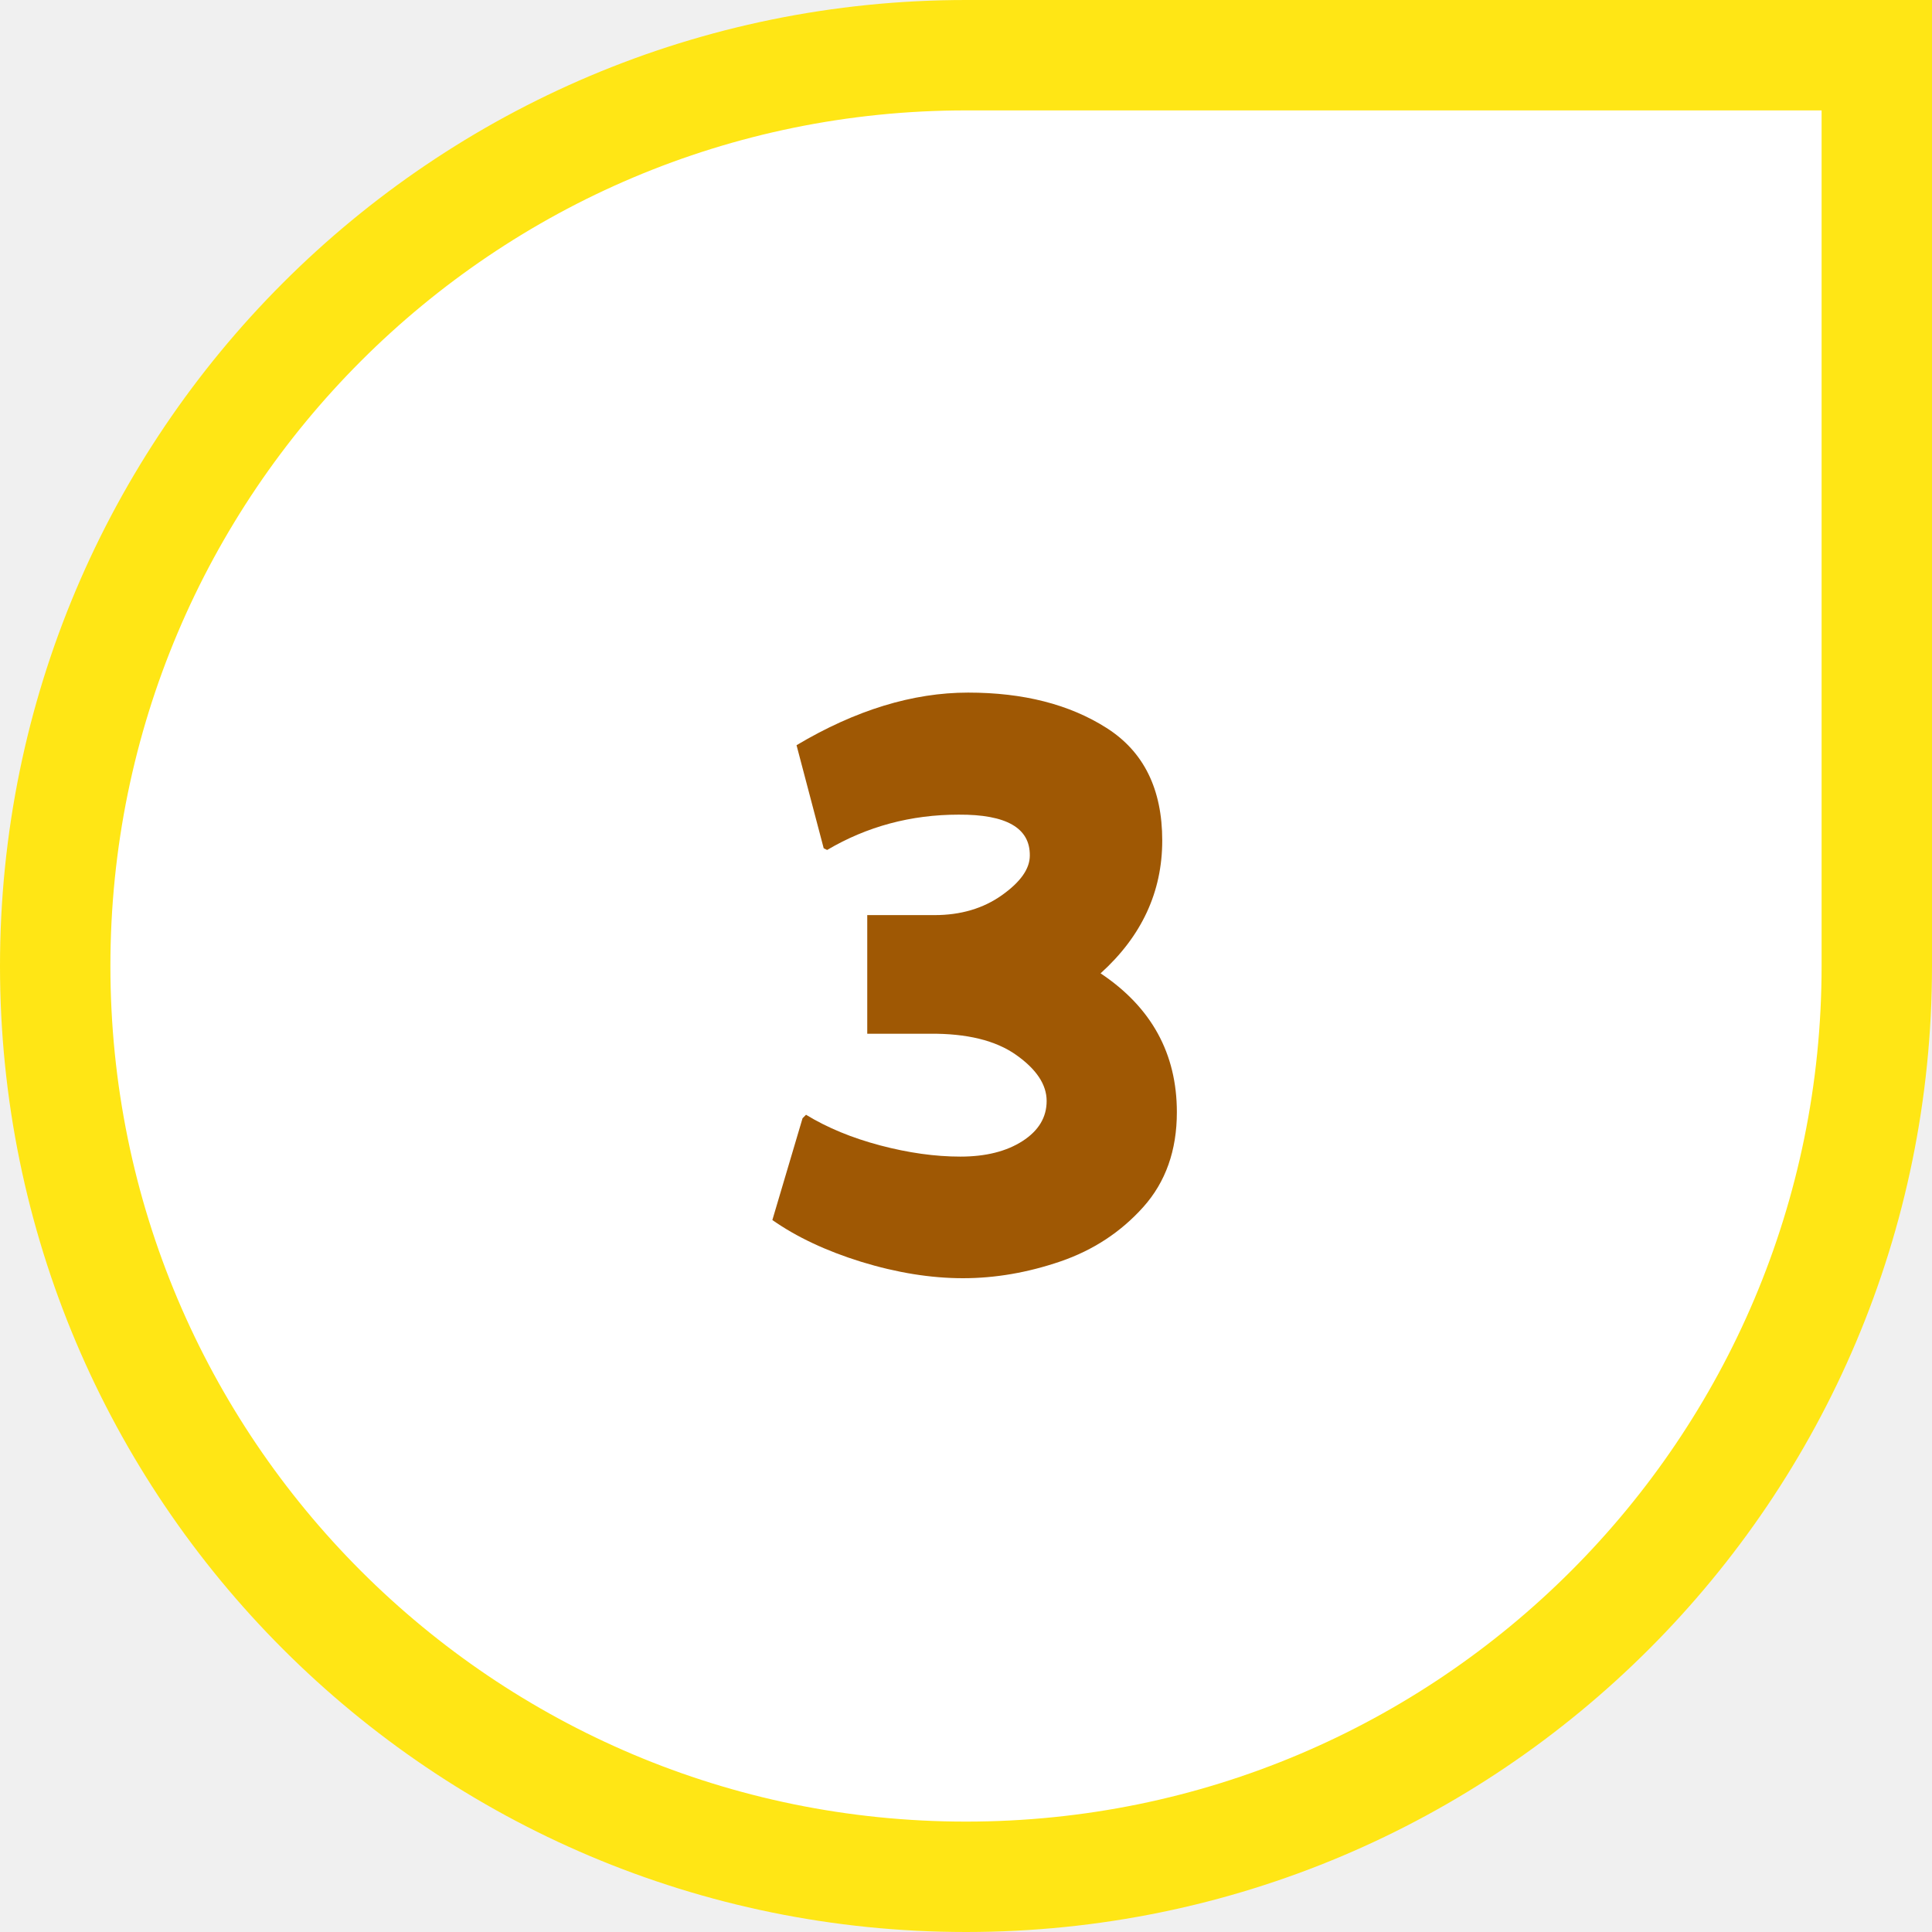
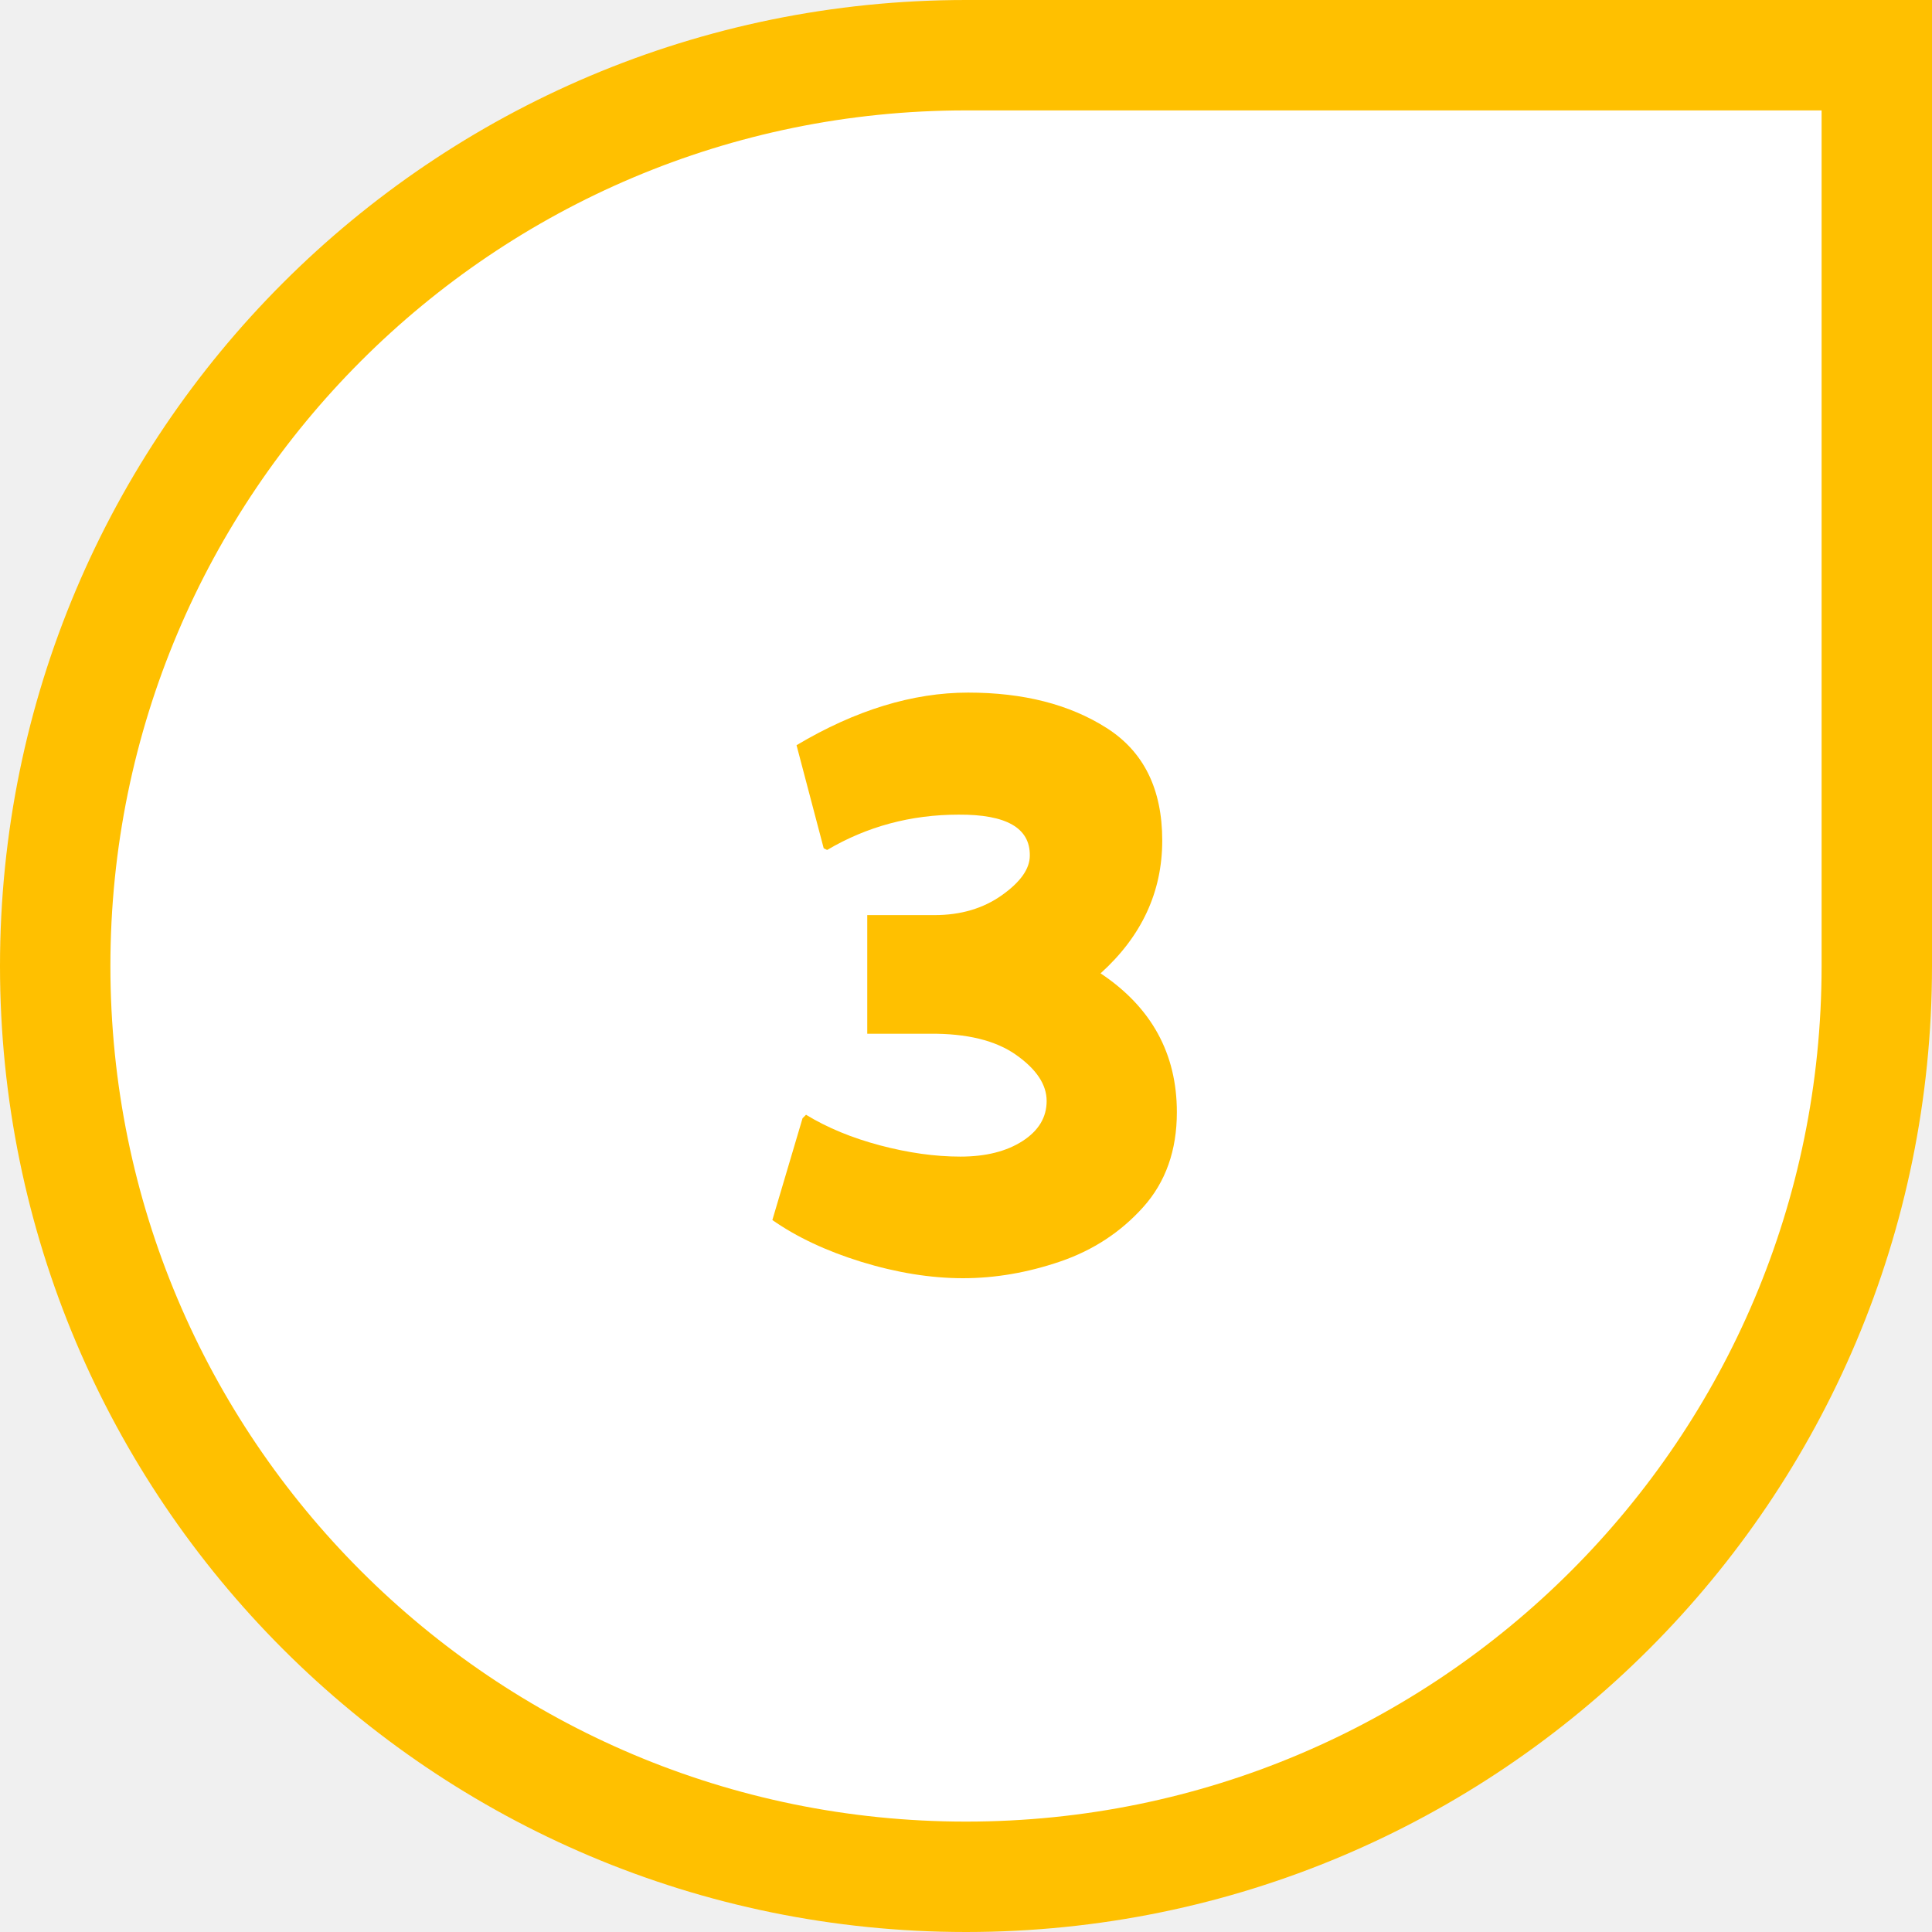
<svg xmlns="http://www.w3.org/2000/svg" width="35" height="35" viewBox="0 0 35 35" fill="none">
  <path d="M1 17.5C1 8.387 8.387 1 17.5 1H34V17.5C34 26.613 26.613 34 17.5 34C8.387 34 1 26.613 1 17.5Z" fill="white" />
-   <path d="M1 17.5C1 8.387 8.387 1 17.5 1H34V17.5C34 26.613 26.613 34 17.5 34C8.387 34 1 26.613 1 17.5Z" stroke="#FFE615" stroke-width="2" />
-   <path d="M21.32 20.148C21.32 20.841 21.117 21.414 20.711 21.867C20.305 22.32 19.805 22.648 19.211 22.852C18.617 23.055 18.029 23.156 17.445 23.156C16.862 23.156 16.247 23.057 15.602 22.859C14.966 22.662 14.43 22.409 13.992 22.102L14.539 20.258L14.602 20.195C14.987 20.43 15.435 20.615 15.945 20.75C16.456 20.885 16.94 20.953 17.398 20.953C17.857 20.953 18.232 20.859 18.523 20.672C18.815 20.484 18.961 20.242 18.961 19.945C18.961 19.648 18.776 19.37 18.406 19.109C18.037 18.849 17.516 18.721 16.844 18.727H15.711V16.578H16.93C17.404 16.578 17.81 16.458 18.148 16.219C18.487 15.979 18.656 15.74 18.656 15.5C18.662 15 18.232 14.753 17.367 14.758C16.503 14.758 15.708 14.971 14.984 15.398L14.922 15.367L14.43 13.5C15.497 12.865 16.534 12.547 17.539 12.547C18.539 12.547 19.375 12.76 20.047 13.188C20.719 13.615 21.055 14.294 21.055 15.227C21.055 16.159 20.682 16.961 19.938 17.633C20.859 18.247 21.32 19.086 21.32 20.148Z" fill="#9F5804" />
+   <path d="M1 17.5C1 8.387 8.387 1 17.5 1H34V17.5C34 26.613 26.613 34 17.5 34C8.387 34 1 26.613 1 17.5Z" stroke="#ffc000" stroke-width="2" />
+   <path d="M21.32 20.148C21.32 20.841 21.117 21.414 20.711 21.867C20.305 22.32 19.805 22.648 19.211 22.852C18.617 23.055 18.029 23.156 17.445 23.156C16.862 23.156 16.247 23.057 15.602 22.859C14.966 22.662 14.43 22.409 13.992 22.102L14.539 20.258L14.602 20.195C14.987 20.43 15.435 20.615 15.945 20.75C16.456 20.885 16.94 20.953 17.398 20.953C17.857 20.953 18.232 20.859 18.523 20.672C18.815 20.484 18.961 20.242 18.961 19.945C18.961 19.648 18.776 19.37 18.406 19.109C18.037 18.849 17.516 18.721 16.844 18.727H15.711V16.578H16.93C17.404 16.578 17.81 16.458 18.148 16.219C18.487 15.979 18.656 15.74 18.656 15.5C18.662 15 18.232 14.753 17.367 14.758C16.503 14.758 15.708 14.971 14.984 15.398L14.922 15.367L14.43 13.5C15.497 12.865 16.534 12.547 17.539 12.547C18.539 12.547 19.375 12.76 20.047 13.188C20.719 13.615 21.055 14.294 21.055 15.227C21.055 16.159 20.682 16.961 19.938 17.633C20.859 18.247 21.32 19.086 21.32 20.148Z" fill="#ffc000" />
</svg>
